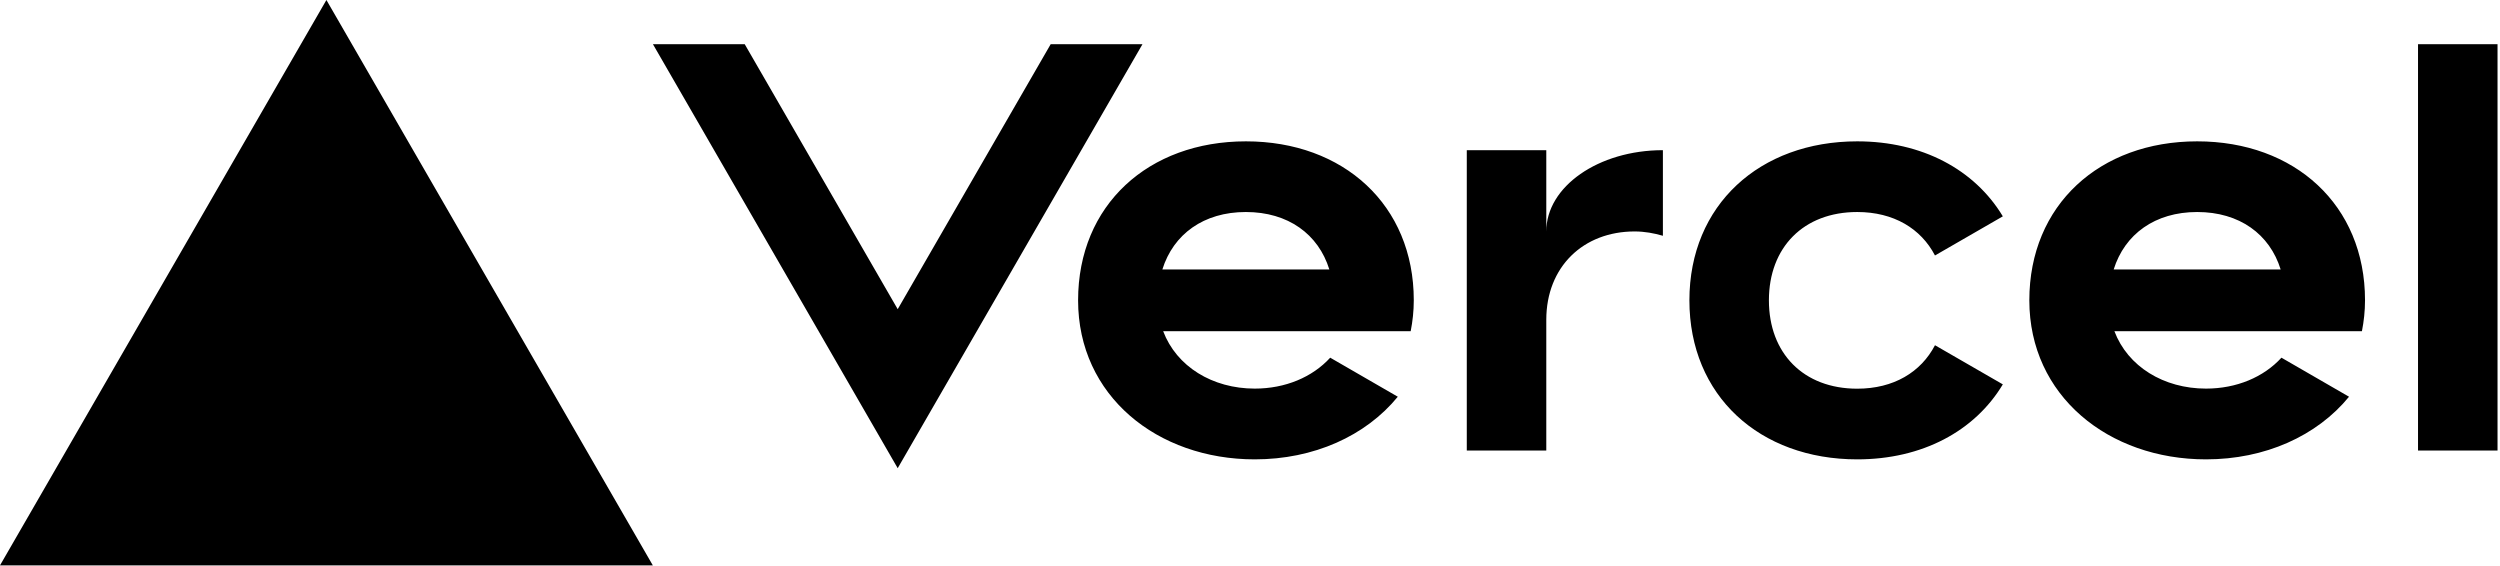
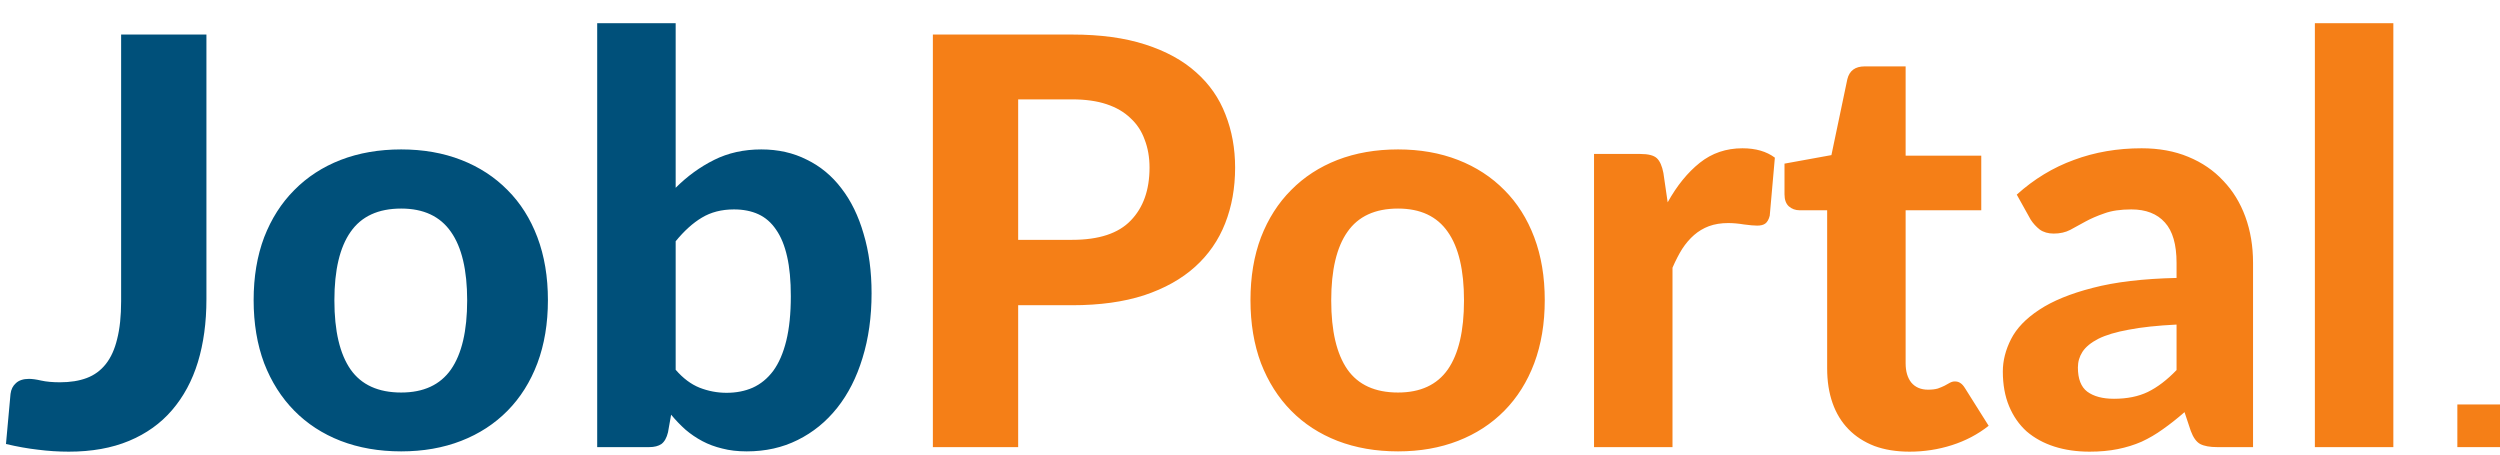
- <svg xmlns="http://www.w3.org/2000/svg" width="283" height="64" viewBox="0 0 283 64" fill="none">
-   <path d="M141.04 16c-11.04 0-19 7.2-19 18s8.96 18 20 18c6.67 0 12.55-2.64 16.19-7.09l-7.65-4.42c-2.02 2.21-5.09 3.5-8.54 3.5-4.79 0-8.86-2.5-10.37-6.5h28.02c.22-1.12.35-2.28.35-3.5 0-10.79-7.96-17.99-19-17.99zm-9.46 14.5c1.25-3.99 4.67-6.5 9.45-6.5 4.79 0 8.21 2.51 9.45 6.5h-18.9zM248.72 16c-11.04 0-19 7.2-19 18s8.96 18 20 18c6.67 0 12.55-2.64 16.19-7.09l-7.65-4.42c-2.02 2.21-5.09 3.5-8.54 3.5-4.79 0-8.86-2.5-10.37-6.5h28.02c.22-1.12.35-2.28.35-3.5 0-10.79-7.96-17.99-19-17.99zm-9.45 14.5c1.25-3.99 4.67-6.5 9.45-6.5 4.79 0 8.21 2.51 9.45 6.5h-18.9zM200.24 34c0 6 3.92 10 10 10 4.12 0 7.21-1.87 8.8-4.92l7.68 4.43c-3.18 5.3-9.14 8.49-16.48 8.49-11.05 0-19-7.2-19-18s7.96-18 19-18c7.34 0 13.29 3.19 16.48 8.49l-7.68 4.43c-1.59-3.05-4.68-4.92-8.8-4.92-6.07 0-10 4-10 10zm82.48-29v46h-9V5h9zM36.95 0L73.9 64H0L36.95 0zm92.38 5l-27.71 48L73.91 5H84.3l17.32 30 17.32-30h10.39zm58.91 12v9.69c-1-.29-2.06-.49-3.2-.49-5.81 0-10 4-10 10V51h-9V17h9v9.2c0-5.08 5.91-9.2 13.2-9.2z" fill="#000" />
+ <svg xmlns="http://www.w3.org/2000/svg" width="3517" height="639" viewBox="0 0 3517 639" fill="none">
+   <path d="M290.4 421C290.4 453.533 286.4 483 278.4 509.4C270.4 535.533 258.267 558.067 242 577C226 595.667 205.867 610.067 181.6 620.2C157.333 630.333 129.067 635.4 96.8 635.4C82.133 635.4 67.6 634.467 53.2 632.6C39.067 631 24.133 628.333 8.4 624.6C9.467 612.867 10.533 601.133 11.6 589.4C12.667 577.667 13.733 565.933 14.8 554.2C15.6 547.8 18.133 542.733 22.4 539C26.667 535 32.8 533 40.8 533C45.333 533 51.067 533.8 58 535.4C65.2 537 74 537.8 84.4 537.8C98.8 537.8 111.333 535.8 122 531.8C132.667 527.8 141.6 521.267 148.8 512.2C156 503.133 161.333 491.4 164.8 477C168.533 462.333 170.4 444.6 170.4 423.8V48.6H290.4V421ZM564.413 210.2C595.346 210.2 623.479 215.133 648.813 225C674.146 234.867 695.879 249 714.013 267.4C732.146 285.533 746.146 307.667 756.013 333.8C765.879 359.933 770.813 389.4 770.813 422.2C770.813 455 765.879 484.6 756.013 511C746.146 537.133 732.146 559.4 714.013 577.8C695.879 596.2 674.146 610.333 648.813 620.2C623.479 630.067 595.346 635 564.413 635C533.213 635 504.813 630.067 479.213 620.2C453.879 610.333 432.146 596.2 414.013 577.8C395.879 559.4 381.746 537.133 371.613 511C361.746 484.6 356.813 455 356.813 422.2C356.813 389.4 361.746 359.933 371.613 333.8C381.746 307.667 395.879 285.533 414.013 267.4C432.146 249 453.879 234.867 479.213 225C504.813 215.133 533.213 210.2 564.413 210.2ZM564.413 552.2C595.879 552.2 619.213 541.4 634.413 519.8C649.613 497.933 657.213 465.533 657.213 422.6C657.213 379.933 649.613 347.8 634.413 326.2C619.213 304.333 595.879 293.4 564.413 293.4C532.146 293.4 508.413 304.333 493.213 326.2C478.013 347.8 470.413 379.933 470.413 422.6C470.413 465.533 478.013 497.933 493.213 519.8C508.413 541.4 532.146 552.2 564.413 552.2ZM950.531 520.2C960.931 532.2 972.131 540.6 984.131 545.4C996.398 550.2 1009.06 552.6 1022.13 552.6C1035.73 552.6 1048 550.2 1058.93 545.4C1070.13 540.333 1079.73 532.467 1087.73 521.8C1095.73 510.867 1101.86 496.733 1106.13 479.4C1110.4 462.067 1112.53 441.133 1112.53 416.6C1112.53 394.733 1110.8 376.2 1107.33 361C1103.86 345.533 1098.66 332.867 1091.73 323C1085.06 313.133 1076.8 305.933 1066.93 301.4C1057.06 296.867 1045.6 294.6 1032.53 294.6C1015.2 294.6 1000.13 298.467 987.331 306.2C974.798 313.667 962.531 324.733 950.531 339.4V520.2ZM950.531 264.2C966.798 247.933 984.798 234.867 1004.53 225C1024.26 215.133 1046.4 210.2 1070.93 210.2C1094.66 210.2 1116 215 1134.93 224.6C1154.13 233.933 1170.4 247.4 1183.73 265C1197.33 282.6 1207.73 303.933 1214.93 329C1222.4 353.8 1226.13 381.667 1226.13 412.6C1226.13 445.933 1221.86 476.333 1213.33 503.8C1205.06 531 1193.2 554.333 1177.73 573.8C1162.26 593.267 1143.73 608.333 1122.13 619C1100.8 629.667 1076.93 635 1050.53 635C1037.73 635 1026.26 633.667 1016.13 631C1006 628.6 996.665 625.133 988.131 620.6C979.598 616.067 971.731 610.733 964.531 604.6C957.331 598.2 950.531 591.133 944.131 583.4L939.731 608.2C937.865 615.933 934.798 621.4 930.531 624.6C926.265 627.533 920.531 629 913.331 629H840.131V32.6H950.531V264.2Z" fill="#00507A" />
+   <path d="M1508.36 337.4C1545.96 337.4 1573.43 328.333 1590.76 310.2C1608.36 292.067 1617.16 267.267 1617.16 235.8C1617.16 221.4 1614.9 208.333 1610.36 196.6C1606.1 184.6 1599.43 174.467 1590.36 166.2C1581.56 157.667 1570.36 151.133 1556.76 146.6C1543.16 142.067 1527.03 139.8 1508.36 139.8H1432.36V337.4H1508.36ZM1508.36 48.6C1548.1 48.6 1582.36 53.267 1611.16 62.6C1640.23 71.933 1664.1 85 1682.76 101.8C1701.43 118.333 1715.16 138.067 1723.96 161C1733.03 183.933 1737.56 208.867 1737.56 235.8C1737.56 264.333 1732.9 290.467 1723.56 314.2C1714.23 337.933 1700.1 358.333 1681.16 375.4C1662.23 392.467 1638.36 405.8 1609.56 415.4C1580.76 424.733 1547.03 429.4 1508.36 429.4H1432.36V629H1312.36V48.6H1508.36ZM1966.76 210.2C1997.69 210.2 2025.82 215.133 2051.16 225C2076.49 234.867 2098.22 249 2116.36 267.4C2134.49 285.533 2148.49 307.667 2158.36 333.8C2168.22 359.933 2173.16 389.4 2173.16 422.2C2173.16 455 2168.22 484.6 2158.36 511C2148.49 537.133 2134.49 559.4 2116.36 577.8C2098.22 596.2 2076.49 610.333 2051.16 620.2C2025.82 630.067 1997.69 635 1966.76 635C1935.56 635 1907.16 630.067 1881.56 620.2C1856.22 610.333 1834.49 596.2 1816.36 577.8C1798.22 559.4 1784.09 537.133 1773.96 511C1764.09 484.6 1759.16 455 1759.16 422.2C1759.16 389.4 1764.09 359.933 1773.96 333.8C1784.09 307.667 1798.22 285.533 1816.36 267.4C1834.49 249 1856.22 234.867 1881.56 225C1907.16 215.133 1935.56 210.2 1966.76 210.2ZM1966.76 552.2C1998.22 552.2 2021.56 541.4 2036.76 519.8C2051.96 497.933 2059.56 465.533 2059.56 422.6C2059.56 379.933 2051.96 347.8 2036.76 326.2C2021.56 304.333 1998.22 293.4 1966.76 293.4C1934.49 293.4 1910.76 304.333 1895.56 326.2C1880.36 347.8 1872.76 379.933 1872.76 422.6C1872.76 465.533 1880.36 497.933 1895.56 519.8C1910.76 541.4 1934.49 552.2 1966.76 552.2ZM2346.08 284.6C2359.14 261.133 2374.21 242.6 2391.28 229C2408.34 215.4 2428.34 208.6 2451.28 208.6C2469.94 208.6 2485.14 213 2496.88 221.8L2489.68 303.4C2488.34 308.733 2486.21 312.467 2483.28 314.6C2480.61 316.467 2476.88 317.4 2472.08 317.4C2467.81 317.4 2461.68 316.867 2453.68 315.8C2445.68 314.467 2438.21 313.8 2431.28 313.8C2421.14 313.8 2412.08 315.267 2404.08 318.2C2396.34 321.133 2389.41 325.267 2383.28 330.6C2377.14 335.933 2371.54 342.467 2366.48 350.2C2361.68 357.933 2357.14 366.733 2352.88 376.6V629H2242.48V216.6H2307.68C2318.88 216.6 2326.61 218.6 2330.88 222.6C2335.14 226.6 2338.21 233.533 2340.08 243.4L2346.08 284.6ZM2686.44 635.4C2667.77 635.4 2651.24 632.733 2636.84 627.4C2622.44 621.8 2610.3 613.933 2600.44 603.8C2590.57 593.667 2583.1 581.4 2578.04 567C2572.97 552.6 2570.44 536.333 2570.44 518.2V295.8H2531.64C2525.77 295.8 2520.7 293.933 2516.44 290.2C2512.44 286.467 2510.44 280.867 2510.44 273.4V230.2L2576.44 218.2L2598.84 111.4C2601.77 99.4 2609.9 93.4 2623.24 93.4H2680.84V219H2787.24V295.8H2680.84V511C2680.84 522.467 2683.5 531.533 2688.84 538.2C2694.44 544.867 2702.3 548.2 2712.44 548.2C2717.77 548.2 2722.3 547.667 2726.04 546.6C2729.77 545.267 2732.97 543.933 2735.64 542.6C2738.3 541 2740.7 539.667 2742.84 538.6C2745.24 537.267 2747.64 536.6 2750.04 536.6C2753.24 536.6 2755.9 537.4 2758.04 539C2760.17 540.333 2762.3 542.733 2764.44 546.2L2797.64 599C2782.44 611 2765.24 620.067 2746.04 626.2C2726.84 632.333 2706.97 635.4 2686.44 635.4ZM3061.98 456.6C3035.05 457.933 3012.65 460.333 2994.78 463.8C2976.91 467 2962.65 471.267 2951.98 476.6C2941.58 481.933 2934.11 488.067 2929.58 495C2925.31 501.667 2923.18 509 2923.18 517C2923.18 533 2927.58 544.333 2936.38 551C2945.45 557.667 2957.98 561 2973.98 561C2992.38 561 3008.25 557.8 3021.58 551.4C3035.18 544.733 3048.65 534.467 3061.98 520.6V456.6ZM2837.18 273.8C2861.45 251.933 2888.25 235.667 2917.58 225C2946.91 214.067 2978.65 208.6 3012.78 208.6C3037.31 208.6 3059.18 212.6 3078.38 220.6C3097.85 228.6 3114.25 239.8 3127.58 254.2C3141.18 268.333 3151.58 285.267 3158.78 305C3165.98 324.733 3169.58 346.333 3169.58 369.8V629H3119.18C3108.78 629 3100.78 627.533 3095.18 624.6C3089.85 621.667 3085.45 615.533 3081.98 606.2L3073.18 579.8C3062.78 588.867 3052.65 596.867 3042.78 603.8C3033.18 610.733 3023.18 616.6 3012.78 621.4C3002.38 625.933 2991.18 629.4 2979.18 631.8C2967.45 634.2 2954.25 635.4 2939.58 635.4C2921.45 635.4 2904.91 633 2889.98 628.2C2875.05 623.4 2862.11 616.333 2851.18 607C2840.51 597.4 2832.25 585.533 2826.38 571.4C2820.51 557.267 2817.58 541 2817.58 522.6C2817.58 507.4 2821.45 492.2 2829.18 477C2836.91 461.8 2850.11 448.067 2868.78 435.8C2887.71 423.267 2912.78 413 2943.98 405C2975.45 396.733 3014.78 392.067 3061.98 391V369.8C3061.98 343.933 3056.51 325 3045.58 313C3034.65 300.733 3018.91 294.6 2998.38 294.6C2983.18 294.6 2970.51 296.467 2960.38 300.2C2950.25 303.667 2941.31 307.533 2933.58 311.8C2926.11 315.8 2919.05 319.667 2912.38 323.4C2905.71 326.867 2897.98 328.6 2889.18 328.6C2881.45 328.6 2874.91 326.733 2869.58 323C2864.51 319 2860.25 314.333 2856.78 309L2837.18 273.8ZM3366.96 32.6V629H3256.56V32.6H3366.96Z" fill="#F57F17" />
+   <rect x="3457" y="569" width="60" height="60.008" fill="#F57F17" />
</svg>
